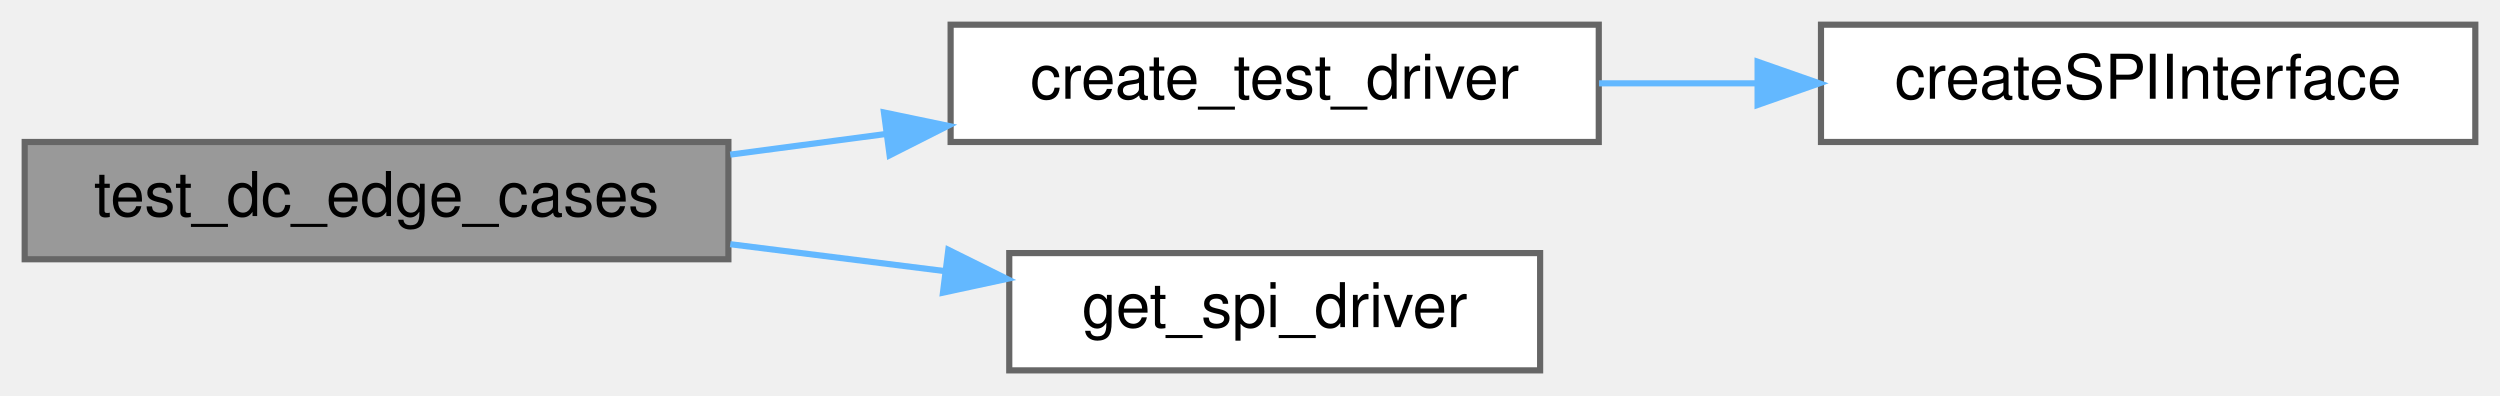
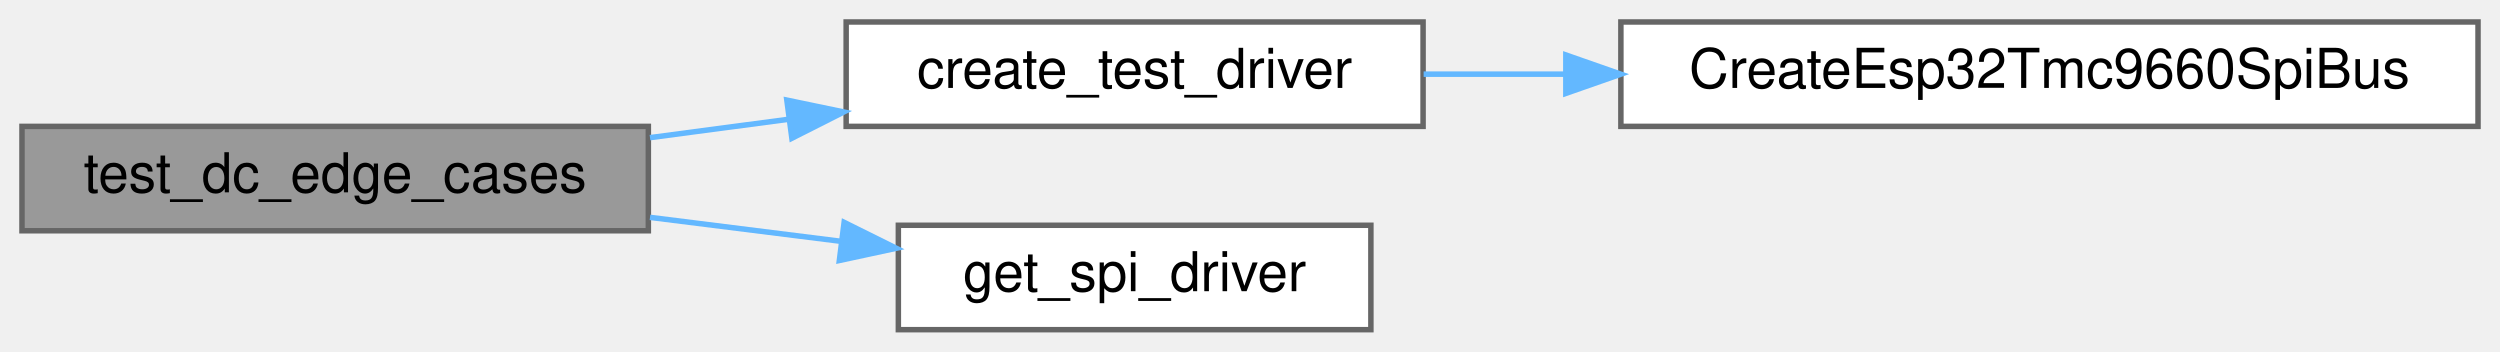
- <svg xmlns="http://www.w3.org/2000/svg" xmlns:xlink="http://www.w3.org/1999/xlink" width="405pt" height="64pt" viewBox="0.00 0.00 405.00 64.00">
+ <svg xmlns="http://www.w3.org/2000/svg" xmlns:xlink="http://www.w3.org/1999/xlink" width="455pt" height="64pt" viewBox="0.00 0.00 455.00 64.00">
  <g id="graph0" class="graph" transform="scale(1 1) rotate(0) translate(4 60)">
    <g id="Node000001" class="node">
      <g id="a_Node000001">
        <a xlink:title=" ">
          <polygon fill="#999999" stroke="#666666" points="114,-37 0,-37 0,-18 114,-18 114,-37" />
          <text text-anchor="middle" x="57" y="-25" font-family="Helvetica,sans-Serif" font-size="10.00">test_dc_edge_cases</text>
        </a>
      </g>
    </g>
    <g id="Node000002" class="node">
      <g id="a_Node000002">
        <a xlink:href="bootloader__comprehensive__test_8cpp.html#a17c70b1902c13ec11ca1410da2842671" target="_top" xlink:title=" ">
          <polygon fill="white" stroke="#666666" points="255,-56 150,-56 150,-37 255,-37 255,-56" />
          <text text-anchor="middle" x="202.5" y="-44" font-family="Helvetica,sans-Serif" font-size="10.00">create_test_driver</text>
        </a>
      </g>
    </g>
    <g id="edge1_Node000001_Node000002" class="edge">
      <g id="a_edge1_Node000001_Node000002">
        <a xlink:title=" ">
          <path fill="none" stroke="#63b8ff" d="M114.3,-34.95C122.56,-36.05 131.11,-37.18 139.48,-38.29" />
          <polygon fill="#63b8ff" stroke="#63b8ff" points="139.2,-41.78 149.57,-39.62 140.12,-34.84 139.2,-41.78" />
        </a>
      </g>
    </g>
    <g id="Node000004" class="node">
      <g id="a_Node000004">
        <a xlink:href="dc__comprehensive__test_8cpp.html#af43032e01db4534397e54f650f60cde0" target="_top" xlink:title=" ">
          <polygon fill="white" stroke="#666666" points="245.5,-19 159.5,-19 159.5,0 245.5,0 245.5,-19" />
          <text text-anchor="middle" x="202.5" y="-7" font-family="Helvetica,sans-Serif" font-size="10.00">get_spi_driver</text>
        </a>
      </g>
    </g>
    <g id="edge3_Node000001_Node000004" class="edge">
      <g id="a_edge3_Node000001_Node000004">
        <a xlink:title=" ">
          <path fill="none" stroke="#63b8ff" d="M114.3,-20.44C125.73,-19 137.7,-17.5 148.98,-16.09" />
          <polygon fill="#63b8ff" stroke="#63b8ff" points="149.63,-19.53 159.12,-14.82 148.76,-12.59 149.63,-19.53" />
        </a>
      </g>
    </g>
    <g id="Node000003" class="node">
      <g id="a_Node000003">
-         <a xlink:href="esp32__tmc9660__bus_8hpp.html#aac17f4cb878146d2d72c9cae900edbe8" target="_top" xlink:title="Create and initialize SPI communication interface.">
-           <polygon fill="white" stroke="#666666" points="397,-56 291,-56 291,-37 397,-37 397,-56" />
-           <text text-anchor="middle" x="344" y="-44" font-family="Helvetica,sans-Serif" font-size="10.00">createSPIInterface</text>
+         <a xlink:href="esp32__tmc9660__bus_8hpp.html#adeea40d44b312d8739348358e618c1a8" target="_top" xlink:title="Create and initialize SPI communication interface.">
+           <polygon fill="white" stroke="#666666" points="447,-56 291,-56 291,-37 447,-37 447,-56" />
+           <text text-anchor="middle" x="369" y="-44" font-family="Helvetica,sans-Serif" font-size="10.00">CreateEsp32Tmc9660SpiBus</text>
        </a>
      </g>
    </g>
    <g id="edge2_Node000002_Node000003" class="edge">
      <g id="a_edge2_Node000002_Node000003">
        <a xlink:title=" ">
-           <path fill="none" stroke="#63b8ff" d="M255.05,-46.5C263.33,-46.5 271.97,-46.5 280.47,-46.5" />
-           <polygon fill="#63b8ff" stroke="#63b8ff" points="280.73,-50 290.73,-46.5 280.73,-43 280.73,-50" />
+           <path fill="none" stroke="#63b8ff" d="M255.1,-46.5C263.29,-46.5 271.96,-46.5 280.7,-46.5" />
+           <polygon fill="#63b8ff" stroke="#63b8ff" points="280.98,-50 290.98,-46.5 280.98,-43 280.98,-50" />
        </a>
      </g>
    </g>
  </g>
</svg>
